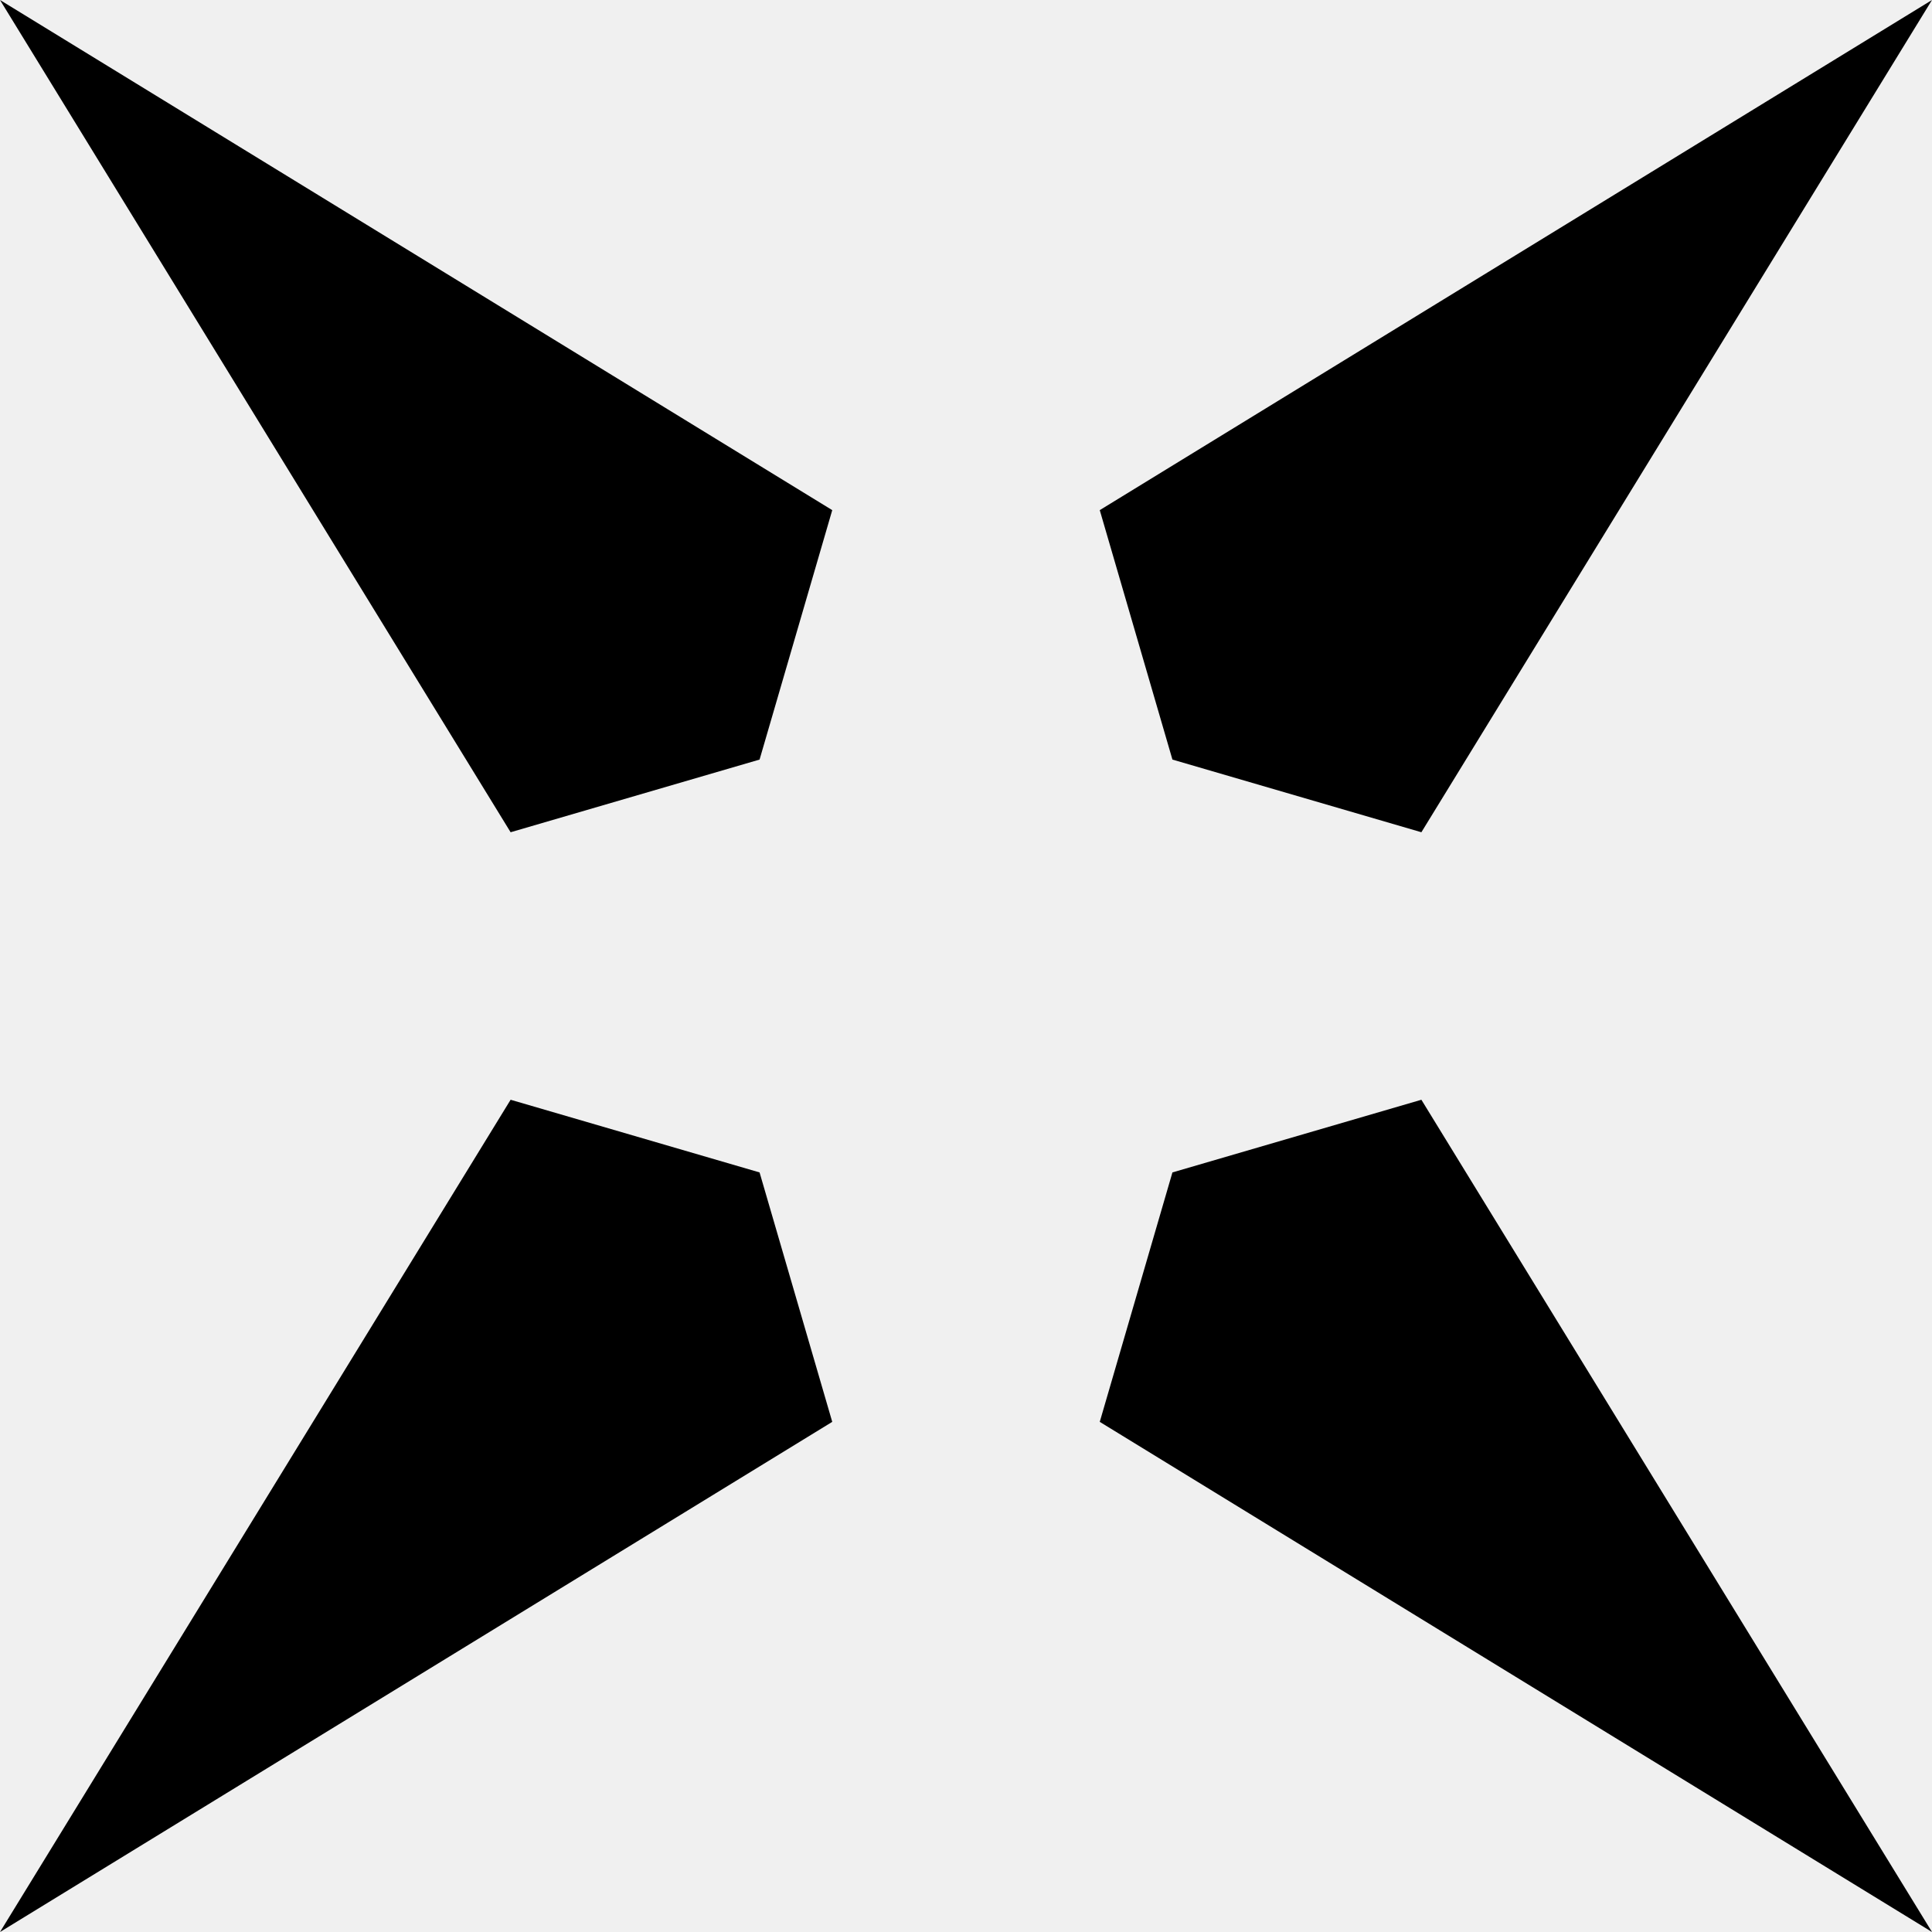
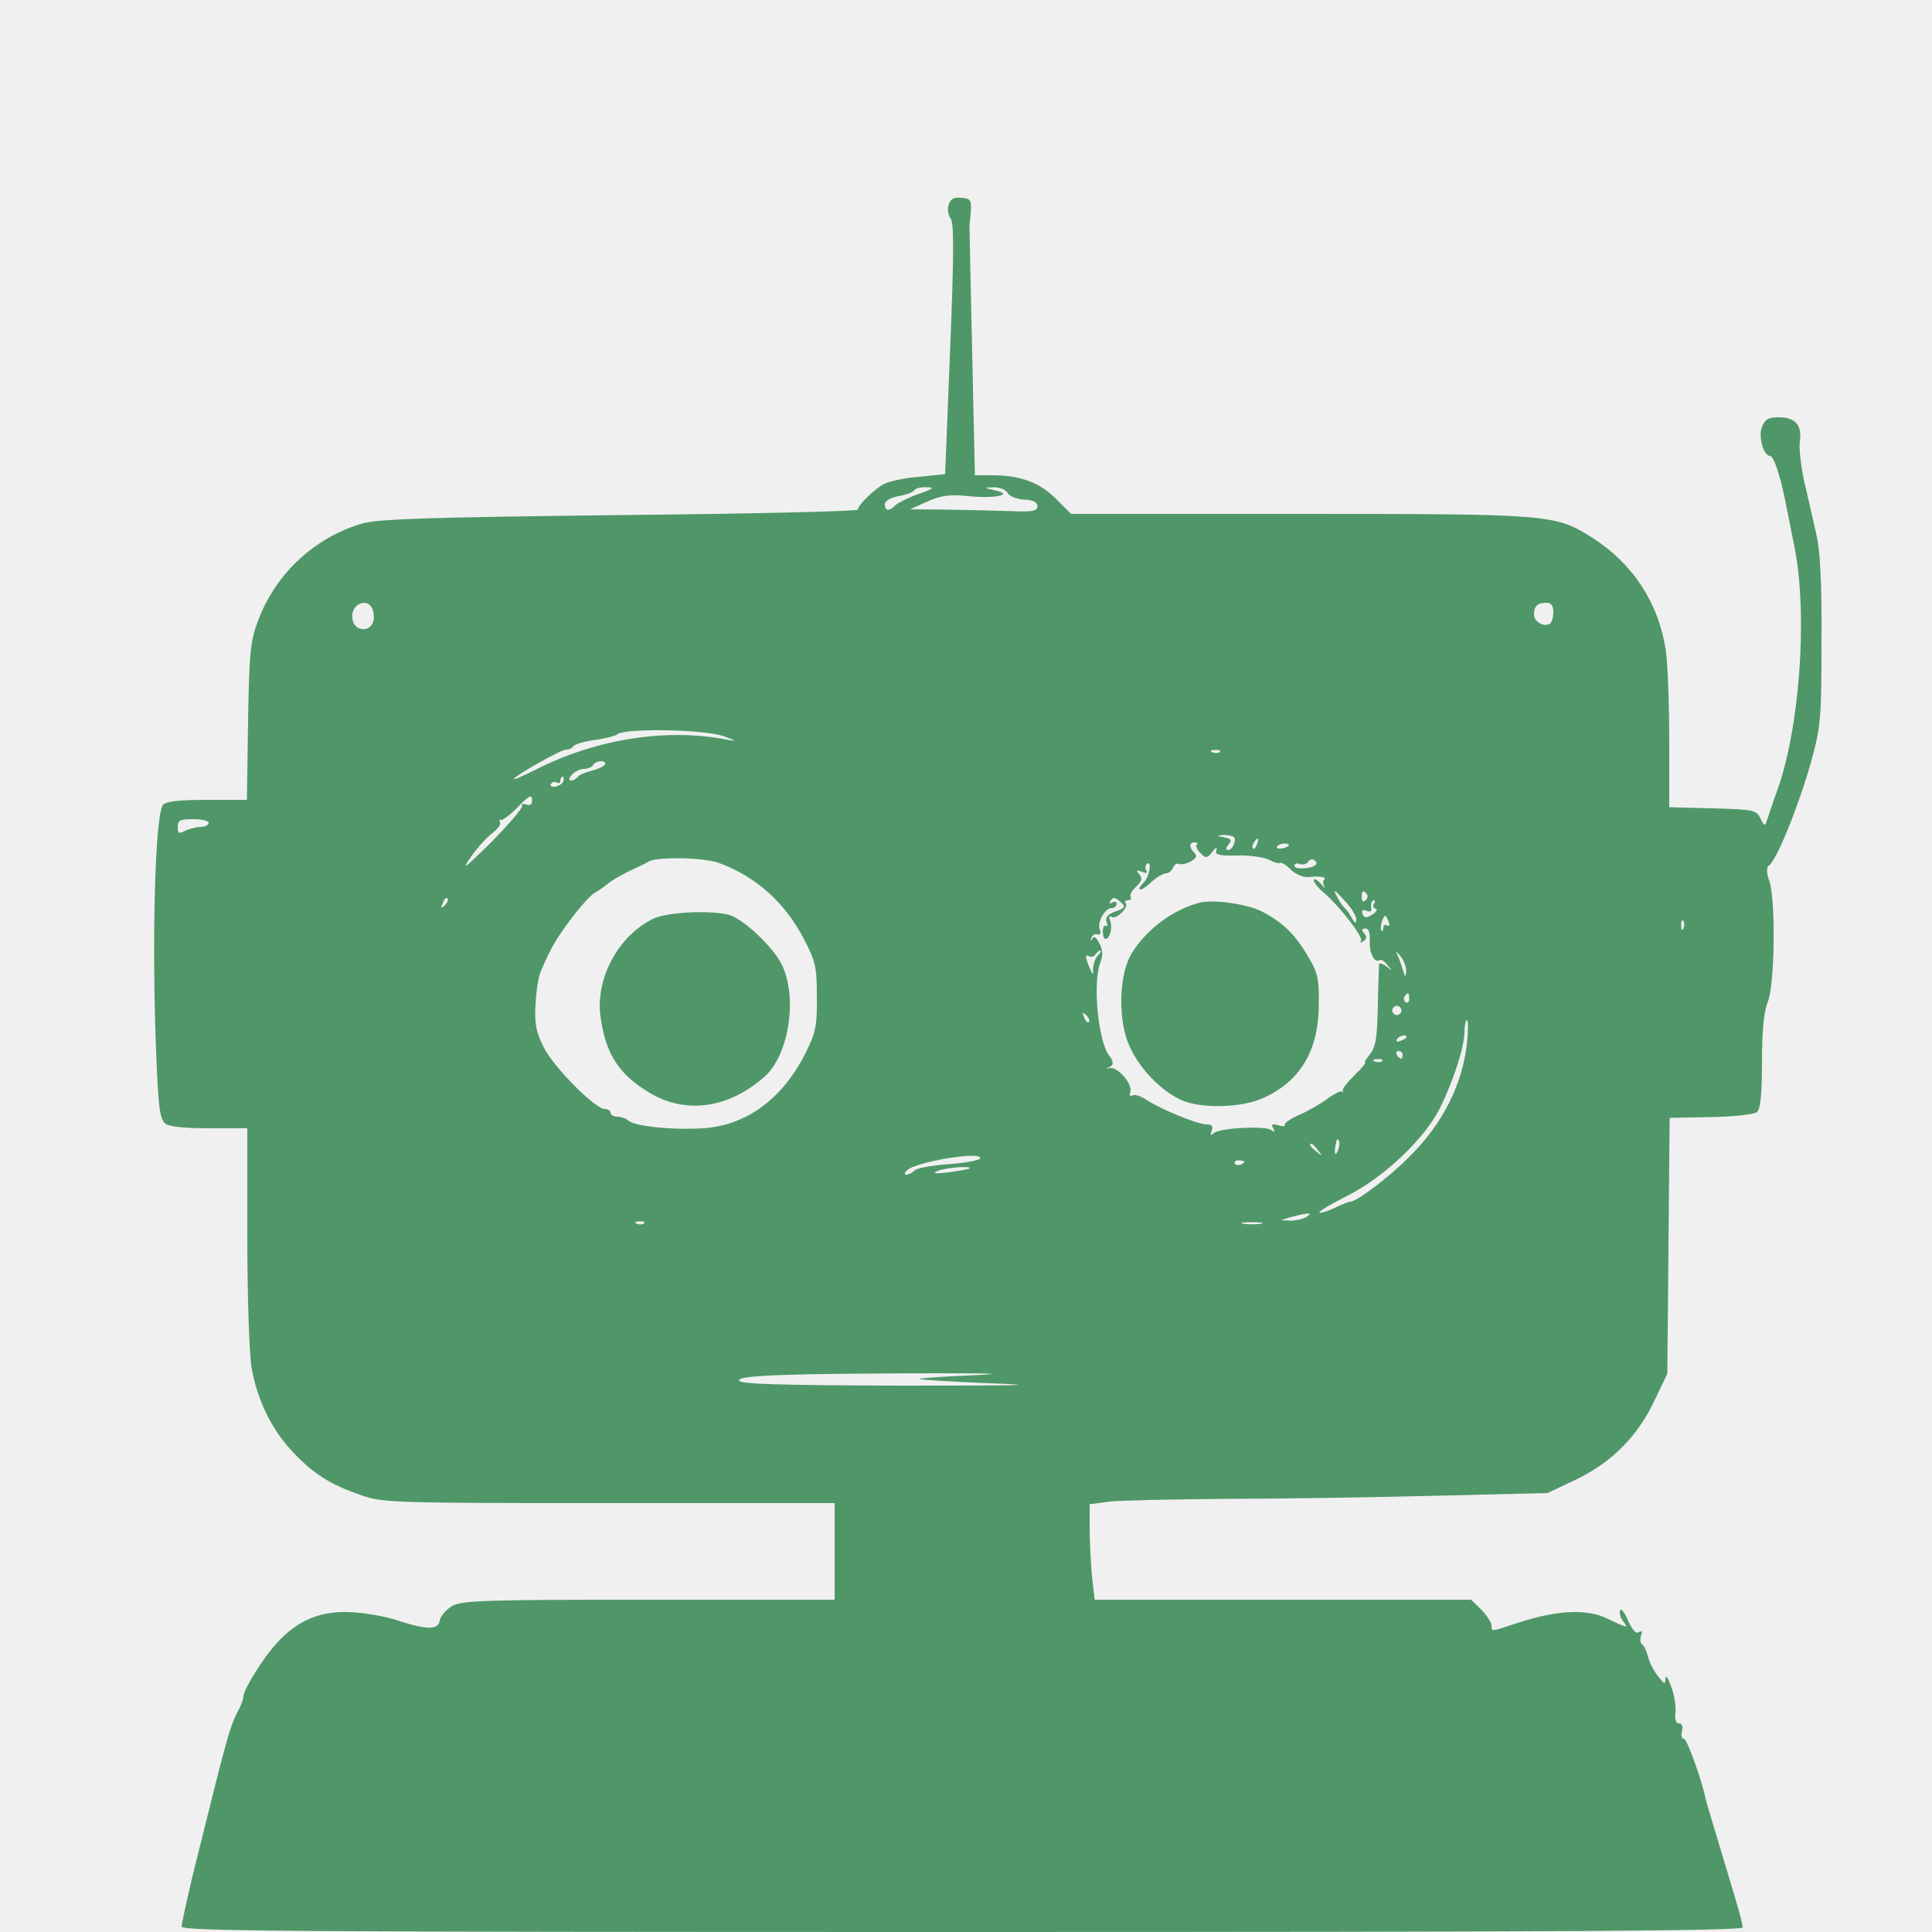
- <svg xmlns="http://www.w3.org/2000/svg" width="512" height="512" fill="none" viewBox="0 0 65 65">
-   <style>
-     path {
-       fill: #000;
-     }
-     @media (prefers-color-scheme: dark) {
-       path {
-         fill: #FFF;
-       }
-     }
-   </style>
-   <path d="M39.445 25.555 37 17.163 65 0 47.821 28l-8.376-2.445Zm-13.89 0L28 17.163 0 0l17.179 28 8.376-2.445Zm13.89 13.89L37 47.837 65 65 47.821 37l-8.376 2.445Zm-13.89 0L28 47.837 0 65l17.179-28 8.376 2.445Z" />
+ <svg xmlns="http://www.w3.org/2000/svg" version="1.0" width="500pt" height="500pt" viewBox="0 0 500 500" preserveAspectRatio="xMidYMid meet">
+   <g transform="translate(0,500) scale(0.1,-0.1)" fill="#4f9768" stroke="none">
+     <path d="M2455 4470 c-4 -11 -1 -27 5 -35 9 -11 9 -89 -1 -338 l-13 -324 -68 -7 c-38 -3 -79 -12 -91 -19 -26 -14 -67 -55 -67 -66 0 -4 -277 -11 -616 -14 -504 -6 -625 -10 -667 -22 -123 -36 -224 -130 -269 -251 -20 -52 -23 -82 -26 -261 l-3 -203 -104 0 c-70 0 -106 -4 -113 -13 -21 -25 -30 -361 -17 -662 5 -121 9 -152 23 -163 10 -8 51 -12 114 -12 l98 0 0 -277 c0 -158 5 -304 11 -342 15 -86 53 -163 109 -221 53 -56 97 -83 176 -110 54 -19 85 -20 641 -20 l583 0 0 -125 0 -125 -481 0 c-433 0 -484 -2 -510 -17 -15 -9 -29 -26 -31 -37 -4 -25 -35 -24 -108 0 -25 9 -74 18 -110 21 -111 9 -184 -34 -258 -153 -18 -28 -32 -56 -32 -63 0 -6 -4 -19 -9 -29 -28 -55 -27 -52 -121 -430 -16 -68 -30 -130 -30 -138 0 -12 291 -14 2020 -14 1584 0 2020 3 2020 12 0 7 -9 42 -20 78 -51 170 -74 246 -76 255 -10 49 -48 155 -56 155 -6 0 -8 9 -5 20 3 12 0 20 -8 20 -8 0 -11 10 -9 28 2 15 -3 46 -11 67 -8 22 -14 32 -15 21 0 -16 -2 -16 -19 6 -11 13 -23 37 -26 51 -4 15 -11 30 -16 32 -4 3 -5 13 -2 22 4 11 3 14 -6 9 -7 -5 -17 6 -28 31 -9 21 -18 32 -20 25 -3 -7 1 -19 7 -27 16 -20 12 -19 -40 6 -53 26 -130 22 -229 -10 -75 -25 -71 -24 -71 -7 0 7 -12 25 -26 40 l-27 26 -487 0 -487 0 -7 61 c-3 34 -6 90 -6 124 l0 62 53 7 c28 3 165 6 302 7 138 0 381 4 540 8 l290 7 76 36 c92 45 158 112 202 206 l32 67 3 331 3 331 107 2 c59 1 112 7 119 13 9 7 13 46 13 130 0 83 5 129 15 155 18 43 21 263 4 313 -7 19 -8 35 -2 39 21 14 77 153 110 269 25 91 27 110 27 312 1 146 -3 234 -13 275 -7 33 -21 94 -31 136 -9 41 -15 90 -12 107 6 42 -12 62 -54 62 -28 0 -36 -5 -44 -25 -10 -25 4 -75 21 -75 9 0 25 -47 38 -110 5 -25 16 -81 25 -125 35 -176 14 -471 -46 -635 -11 -30 -22 -63 -25 -73 -5 -16 -7 -16 -17 5 -11 22 -18 23 -124 26 l-112 3 0 172 c0 95 -4 200 -9 234 -18 121 -84 223 -188 290 -98 62 -104 63 -759 63 l-592 0 -39 39 c-42 42 -92 61 -164 61 l-46 0 -7 318 c-4 174 -7 322 -7 327 7 70 7 70 -21 73 -19 2 -28 -2 -33 -18z m-77 -748 c-26 -9 -53 -23 -60 -29 -16 -17 -28 -16 -28 2 0 8 14 17 35 21 19 3 38 10 41 15 3 5 17 9 32 8 22 0 18 -4 -20 -17z m230 2 c5 -9 24 -16 43 -17 23 -1 34 -7 34 -17 0 -12 -12 -15 -60 -13 -33 1 -107 3 -165 4 l-105 1 45 20 c36 16 58 19 106 14 70 -7 120 4 69 15 -30 7 -30 7 -3 8 15 0 31 -6 36 -15z m-1643 -303 c9 -29 -5 -52 -29 -49 -13 2 -22 12 -24 27 -6 38 41 58 53 22z m3055 -5 c0 -14 -4 -27 -9 -30 -15 -10 -41 5 -41 23 0 23 9 31 32 31 12 0 18 -7 18 -24z m-2145 -322 c30 -11 32 -13 10 -9 -157 32 -341 3 -497 -76 -32 -16 -58 -28 -58 -25 0 7 121 76 135 76 8 0 16 4 19 9 4 5 28 12 54 16 26 3 54 10 62 16 25 15 230 11 275 -7z m1282 -40 c-3 -3 -12 -4 -19 -1 -8 3 -5 6 6 6 11 1 17 -2 13 -5z m-1592 -33 c-3 -5 -19 -12 -35 -16 -16 -4 -32 -11 -35 -16 -4 -5 -11 -9 -17 -9 -7 0 -6 6 2 15 7 8 21 15 31 15 10 0 21 5 24 10 3 6 13 10 21 10 8 0 13 -4 9 -9z m-107 -43 c-2 -6 -12 -12 -21 -14 -9 -1 -15 2 -11 7 3 5 10 7 15 4 5 -4 9 -1 9 4 0 6 3 11 6 11 3 0 4 -5 2 -12z m-81 -52 c0 -8 -6 -12 -15 -8 -9 3 -13 1 -11 -4 2 -5 -34 -47 -80 -94 -67 -66 -78 -75 -54 -40 17 25 43 53 57 64 14 10 23 23 20 28 -3 4 -2 7 3 6 4 -1 22 12 40 30 35 36 40 38 40 18z m-837 -56 c0 -5 -9 -10 -21 -10 -11 0 -29 -5 -40 -10 -16 -9 -19 -7 -19 10 0 17 6 20 40 20 22 0 40 -4 40 -10z m2653 -36 c8 -8 -3 -34 -15 -34 -6 0 -6 6 1 14 10 12 8 15 -11 19 -21 4 -21 4 -2 6 11 0 23 -2 27 -5z m60 -19 c-3 -9 -8 -14 -10 -11 -3 3 -2 9 2 15 9 16 15 13 8 -4z m-156 -1 c-3 -4 1 -13 10 -22 14 -14 17 -14 31 4 8 11 13 13 10 4 -5 -12 5 -15 53 -14 32 1 69 -4 83 -11 13 -7 27 -11 29 -8 3 2 15 -5 27 -17 12 -12 31 -20 43 -20 35 3 51 1 44 -7 -4 -3 -3 -11 1 -18 4 -6 -1 -2 -10 8 -10 11 -18 15 -18 9 0 -6 12 -21 28 -34 42 -37 102 -115 94 -123 -4 -5 -1 -5 6 -1 9 6 10 11 3 20 -8 9 -7 13 3 13 8 0 12 -11 11 -31 -2 -32 12 -59 25 -51 4 3 14 -3 21 -13 13 -15 12 -16 -3 -3 -10 7 -18 10 -19 5 0 -5 -2 -49 -3 -99 -2 -98 -5 -115 -25 -139 -7 -9 -11 -16 -8 -16 3 0 -9 -15 -28 -33 -19 -19 -33 -37 -30 -40 3 -4 2 -5 -2 -2 -3 3 -20 -6 -37 -18 -17 -13 -50 -32 -73 -42 -23 -10 -40 -22 -38 -26 3 -4 -5 -5 -17 -1 -16 4 -19 2 -13 -8 6 -10 4 -11 -6 -4 -18 11 -130 5 -147 -8 -9 -8 -11 -7 -6 6 4 11 1 16 -13 16 -24 0 -118 39 -155 63 -15 10 -32 16 -37 12 -6 -3 -9 0 -6 8 8 19 -31 66 -52 63 -10 -2 -12 -1 -5 1 14 5 15 15 4 29 -30 35 -45 192 -24 244 7 19 6 32 -3 49 -8 15 -14 20 -18 12 -4 -8 -5 -7 -3 1 2 7 9 12 16 10 8 -2 10 3 6 13 -7 19 14 55 31 55 7 0 13 5 13 11 0 5 -5 7 -12 3 -7 -4 -8 -3 -4 5 6 9 11 9 22 0 19 -16 18 -18 -12 -29 -18 -7 -24 -15 -20 -26 3 -8 2 -13 -2 -10 -4 2 -8 -4 -8 -15 0 -10 3 -19 7 -19 11 0 19 29 12 47 -4 10 -2 14 4 10 12 -8 46 26 36 36 -3 4 -1 7 6 7 7 0 10 4 7 9 -3 4 3 16 14 26 15 14 17 21 9 32 -10 11 -8 12 6 7 12 -5 16 -4 11 4 -3 6 -2 13 3 17 13 7 5 -35 -9 -49 -23 -23 -8 -25 17 -1 15 14 34 25 41 25 7 0 15 7 18 15 4 8 10 12 15 9 5 -2 18 0 30 6 15 9 18 15 10 23 -14 14 -14 27 1 27 6 0 9 -3 5 -6z m238 -3 c-9 -8 -36 -10 -30 -2 2 4 11 8 20 8 8 0 13 -3 10 -6z m-1475 -44 c96 -35 172 -103 221 -198 30 -57 33 -73 33 -149 1 -75 -3 -92 -29 -145 -58 -115 -147 -183 -254 -194 -74 -7 -189 3 -205 19 -5 5 -18 10 -28 10 -10 0 -18 5 -18 10 0 6 -7 10 -15 10 -25 0 -133 109 -158 160 -20 40 -24 60 -21 112 2 35 8 72 13 83 27 63 40 85 79 137 24 32 51 62 62 68 10 5 24 16 32 22 7 7 31 21 53 32 22 10 47 22 55 27 23 12 141 10 180 -4z m1545 -5 c-11 -11 -55 -13 -55 -3 0 6 6 8 14 5 8 -3 17 0 21 5 3 6 11 9 16 5 6 -3 8 -9 4 -12z m105 -141 c-1 -13 -3 -12 -12 4 -6 11 -14 22 -18 25 -4 3 -13 16 -20 30 -11 20 -7 19 18 -9 18 -18 32 -41 32 -50z m24 49 c-6 -6 -10 -3 -10 10 0 13 4 16 10 10 7 -7 7 -13 0 -20z m-2383 -13 c-10 -9 -11 -8 -5 6 3 10 9 15 12 12 3 -3 0 -11 -7 -18z m2405 4 c-4 -5 -2 -11 4 -13 6 -2 2 -8 -9 -15 -15 -10 -20 -9 -25 2 -3 9 0 12 10 8 8 -3 14 -2 13 3 -2 14 0 24 7 24 3 0 3 -4 0 -9z m38 -47 c3 -8 2 -12 -4 -9 -6 3 -10 1 -10 -6 0 -7 -2 -10 -5 -7 -5 5 4 38 10 38 2 0 6 -7 9 -16z m763 -16 c-3 -8 -6 -5 -6 6 -1 11 2 17 5 13 3 -3 4 -12 1 -19z m-1515 -70 c-7 -7 -12 -21 -13 -32 0 -21 0 -21 -9 -1 -12 27 -12 37 -1 30 5 -3 12 -1 16 5 3 5 9 10 13 10 3 0 1 -5 -6 -12z m797 -42 c-1 -17 -2 -16 -9 6 -4 14 -11 32 -15 40 -3 7 1 4 9 -6 9 -11 16 -29 15 -40z m8 -71 c0 -8 -4 -12 -9 -9 -5 3 -6 10 -3 15 9 13 12 11 12 -6z m-20 -30 c0 -6 -6 -12 -12 -12 -6 0 -12 6 -12 12 0 6 6 12 12 12 6 0 12 -6 12 -12z m-809 -30 c-3 -3 -9 2 -12 12 -6 14 -5 15 5 6 7 -7 10 -15 7 -18z m979 -50 c-11 -110 -63 -214 -151 -300 -54 -54 -135 -115 -152 -115 -3 0 -21 -7 -40 -16 -19 -9 -37 -15 -39 -12 -3 3 30 22 73 44 92 46 198 146 238 225 35 71 63 157 64 197 0 17 3 32 6 32 4 0 4 -25 1 -55z m-157 11 c0 -2 -7 -7 -16 -10 -8 -3 -12 -2 -9 4 6 10 25 14 25 6z m-10 -46 c0 -5 -2 -10 -4 -10 -3 0 -8 5 -11 10 -3 6 -1 10 4 10 6 0 11 -4 11 -10z m-53 -16 c-3 -3 -12 -4 -19 -1 -8 3 -5 6 6 6 11 1 17 -2 13 -5z m-111 -219 c-1 -8 -5 -17 -8 -21 -5 -4 -4 16 1 34 3 9 9 -1 7 -13z m-55 -12 c13 -16 12 -17 -3 -4 -17 13 -22 21 -14 21 2 0 10 -8 17 -17z m-875 -22 c-3 -4 -40 -11 -82 -14 -42 -3 -81 -10 -87 -16 -6 -6 -15 -11 -21 -11 -6 0 -6 4 1 11 23 23 202 52 189 30z m684 -7 c0 -8 -19 -13 -24 -6 -3 5 1 9 9 9 8 0 15 -2 15 -3z m-711 -18 c-2 -2 -26 -6 -54 -10 -34 -4 -43 -3 -30 3 19 9 93 15 84 7z m871 -126 c-8 -5 -26 -9 -40 -9 l-25 1 25 8 c14 4 32 8 40 9 13 1 13 0 0 -9z m-1713 -16 c-3 -3 -12 -4 -19 -1 -8 3 -5 6 6 6 11 1 17 -2 13 -5z m1596 -1 c-13 -2 -33 -2 -45 0 -13 2 -3 4 22 4 25 0 35 -2 23 -4z m-763 -393 c-69 -3 -123 -7 -120 -9 3 -2 86 -7 185 -11 136 -5 78 -6 -234 -6 -317 1 -415 4 -418 13 -5 14 123 18 502 19 176 0 190 -1 85 -6z" />
+     <path d="M3105 2664 c-69 -18 -137 -68 -176 -131 -29 -46 -36 -146 -15 -216 19 -64 79 -133 141 -163 52 -24 159 -22 218 6 94 44 140 124 140 241 1 66 -3 83 -28 124 -32 55 -64 87 -117 115 -37 20 -127 33 -163 24z" />
+     <path d="M1690 2622 c-90 -44 -149 -154 -136 -252 13 -99 49 -153 132 -201 93 -53 202 -36 293 45 64 57 86 209 43 292 -23 45 -98 115 -134 126 -48 13 -162 8 -198 -10z" />
+   </g>
</svg>
